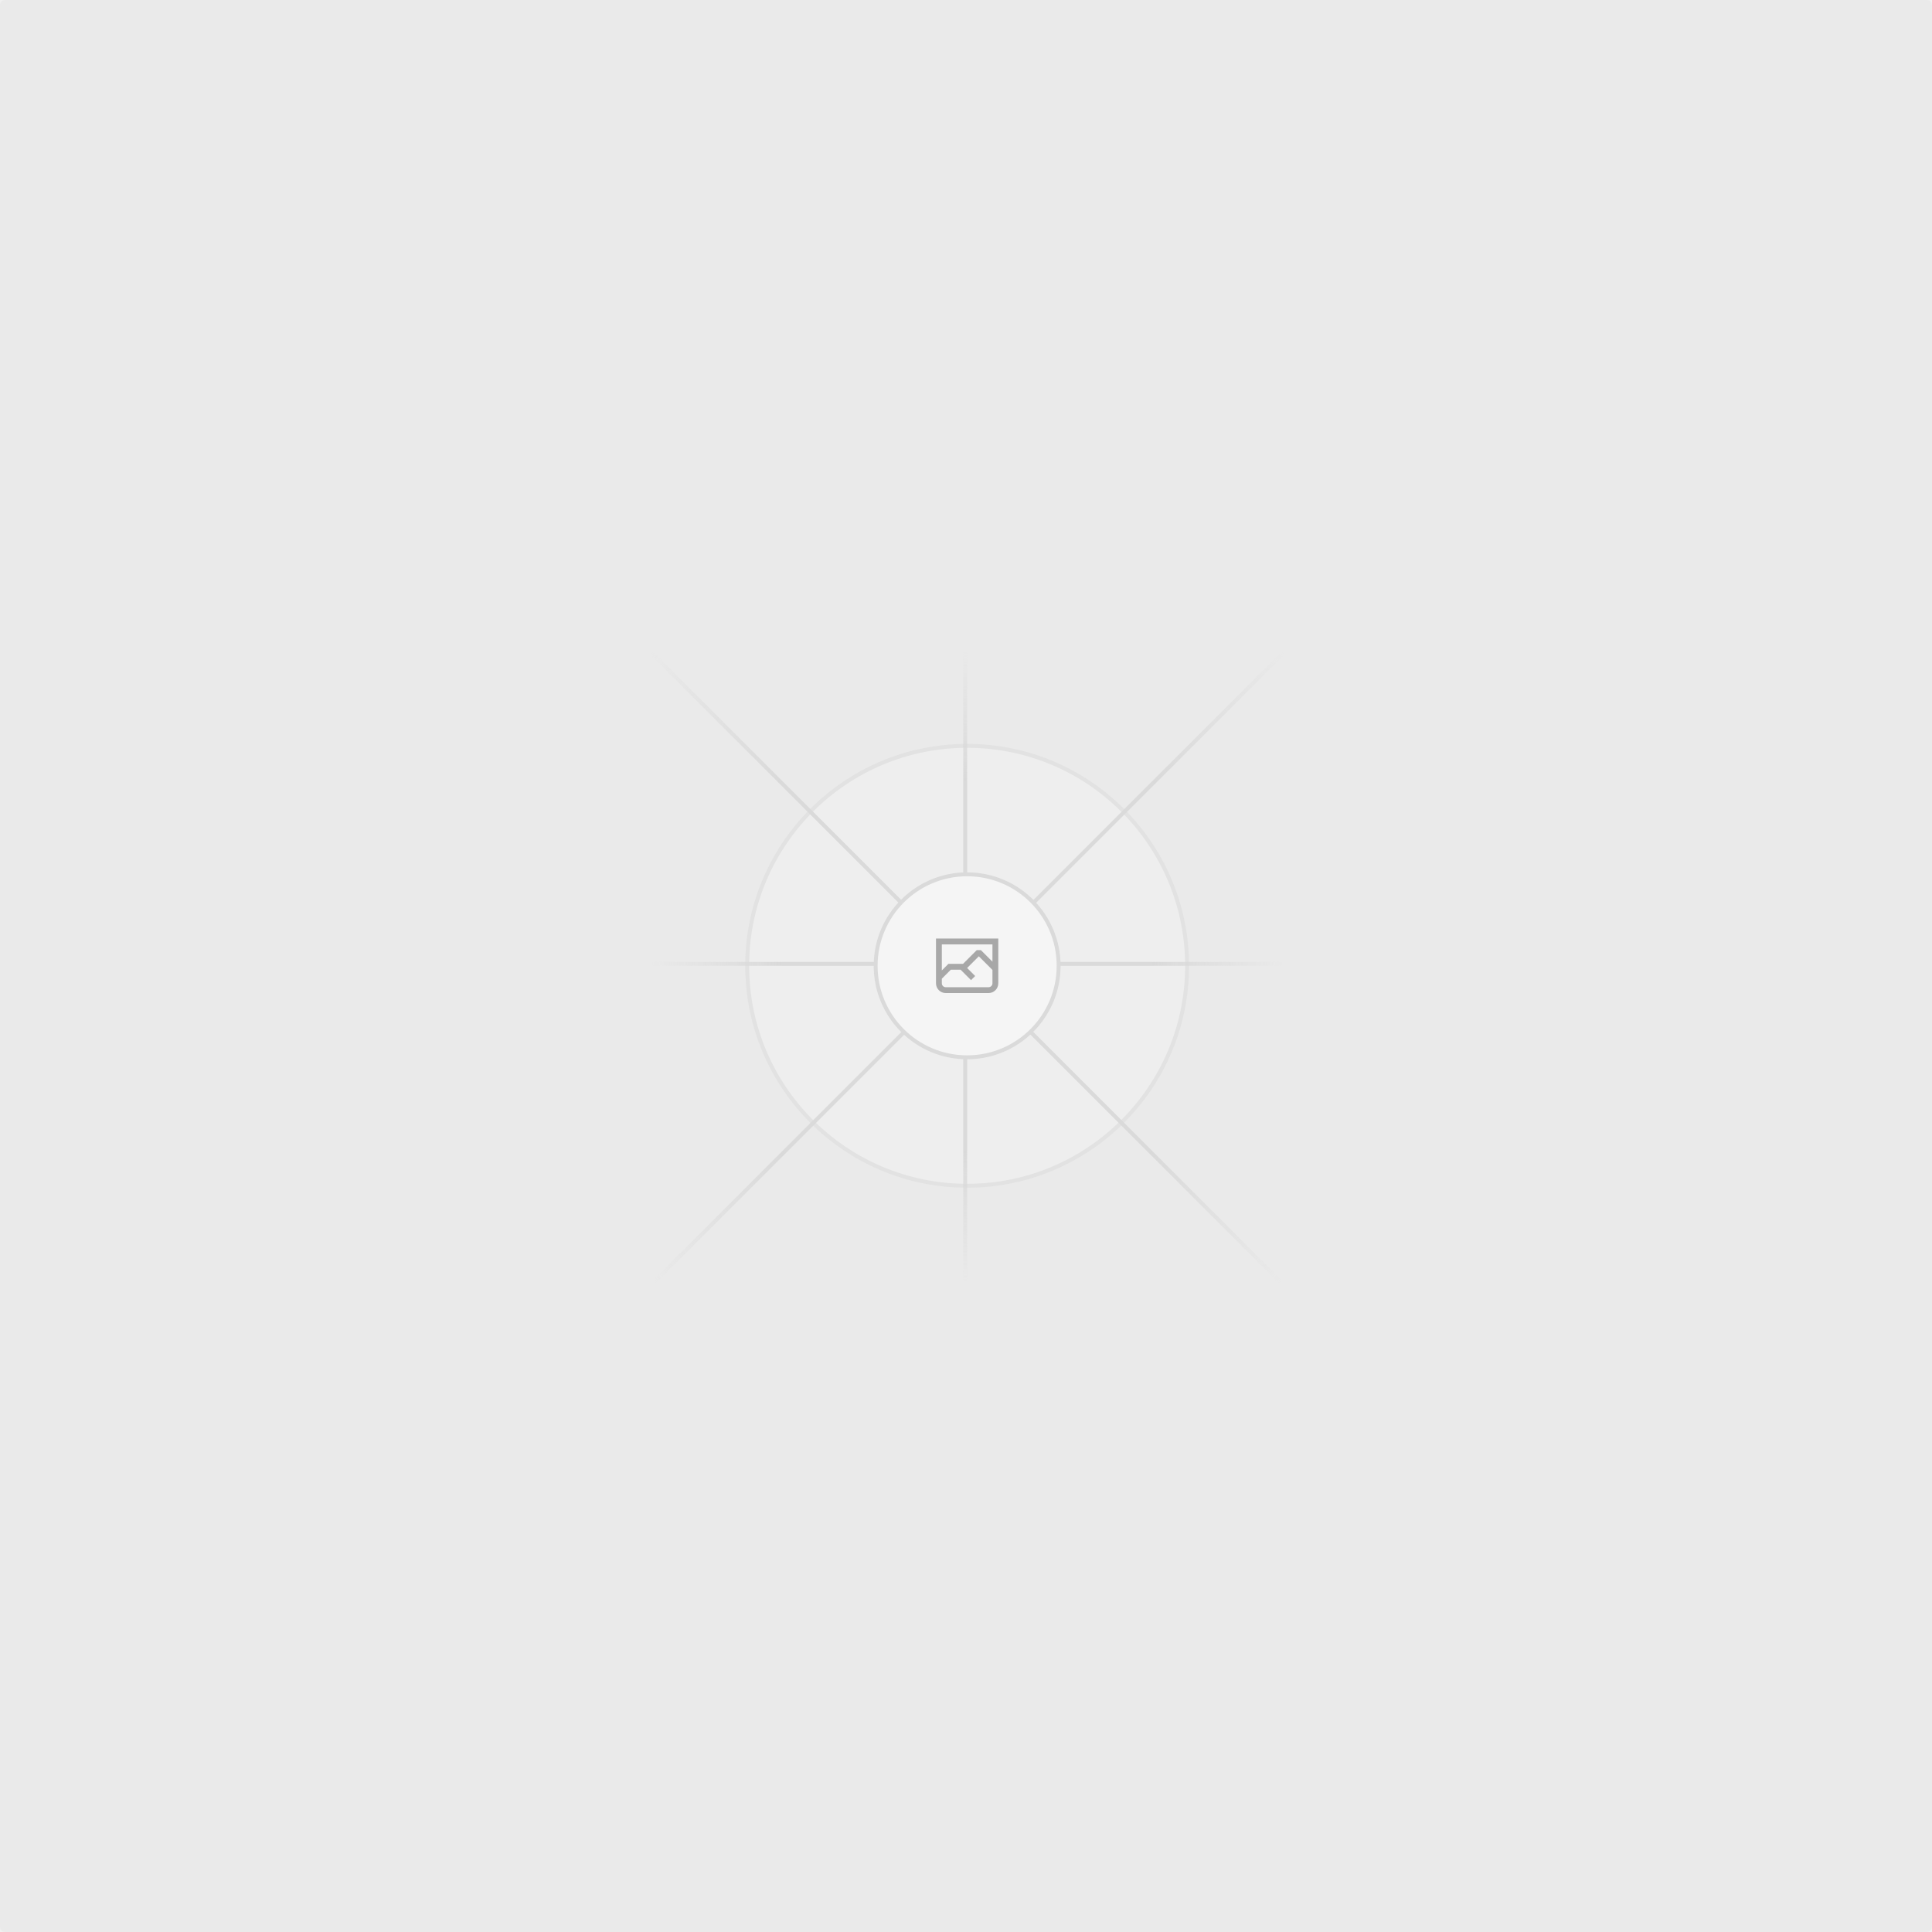
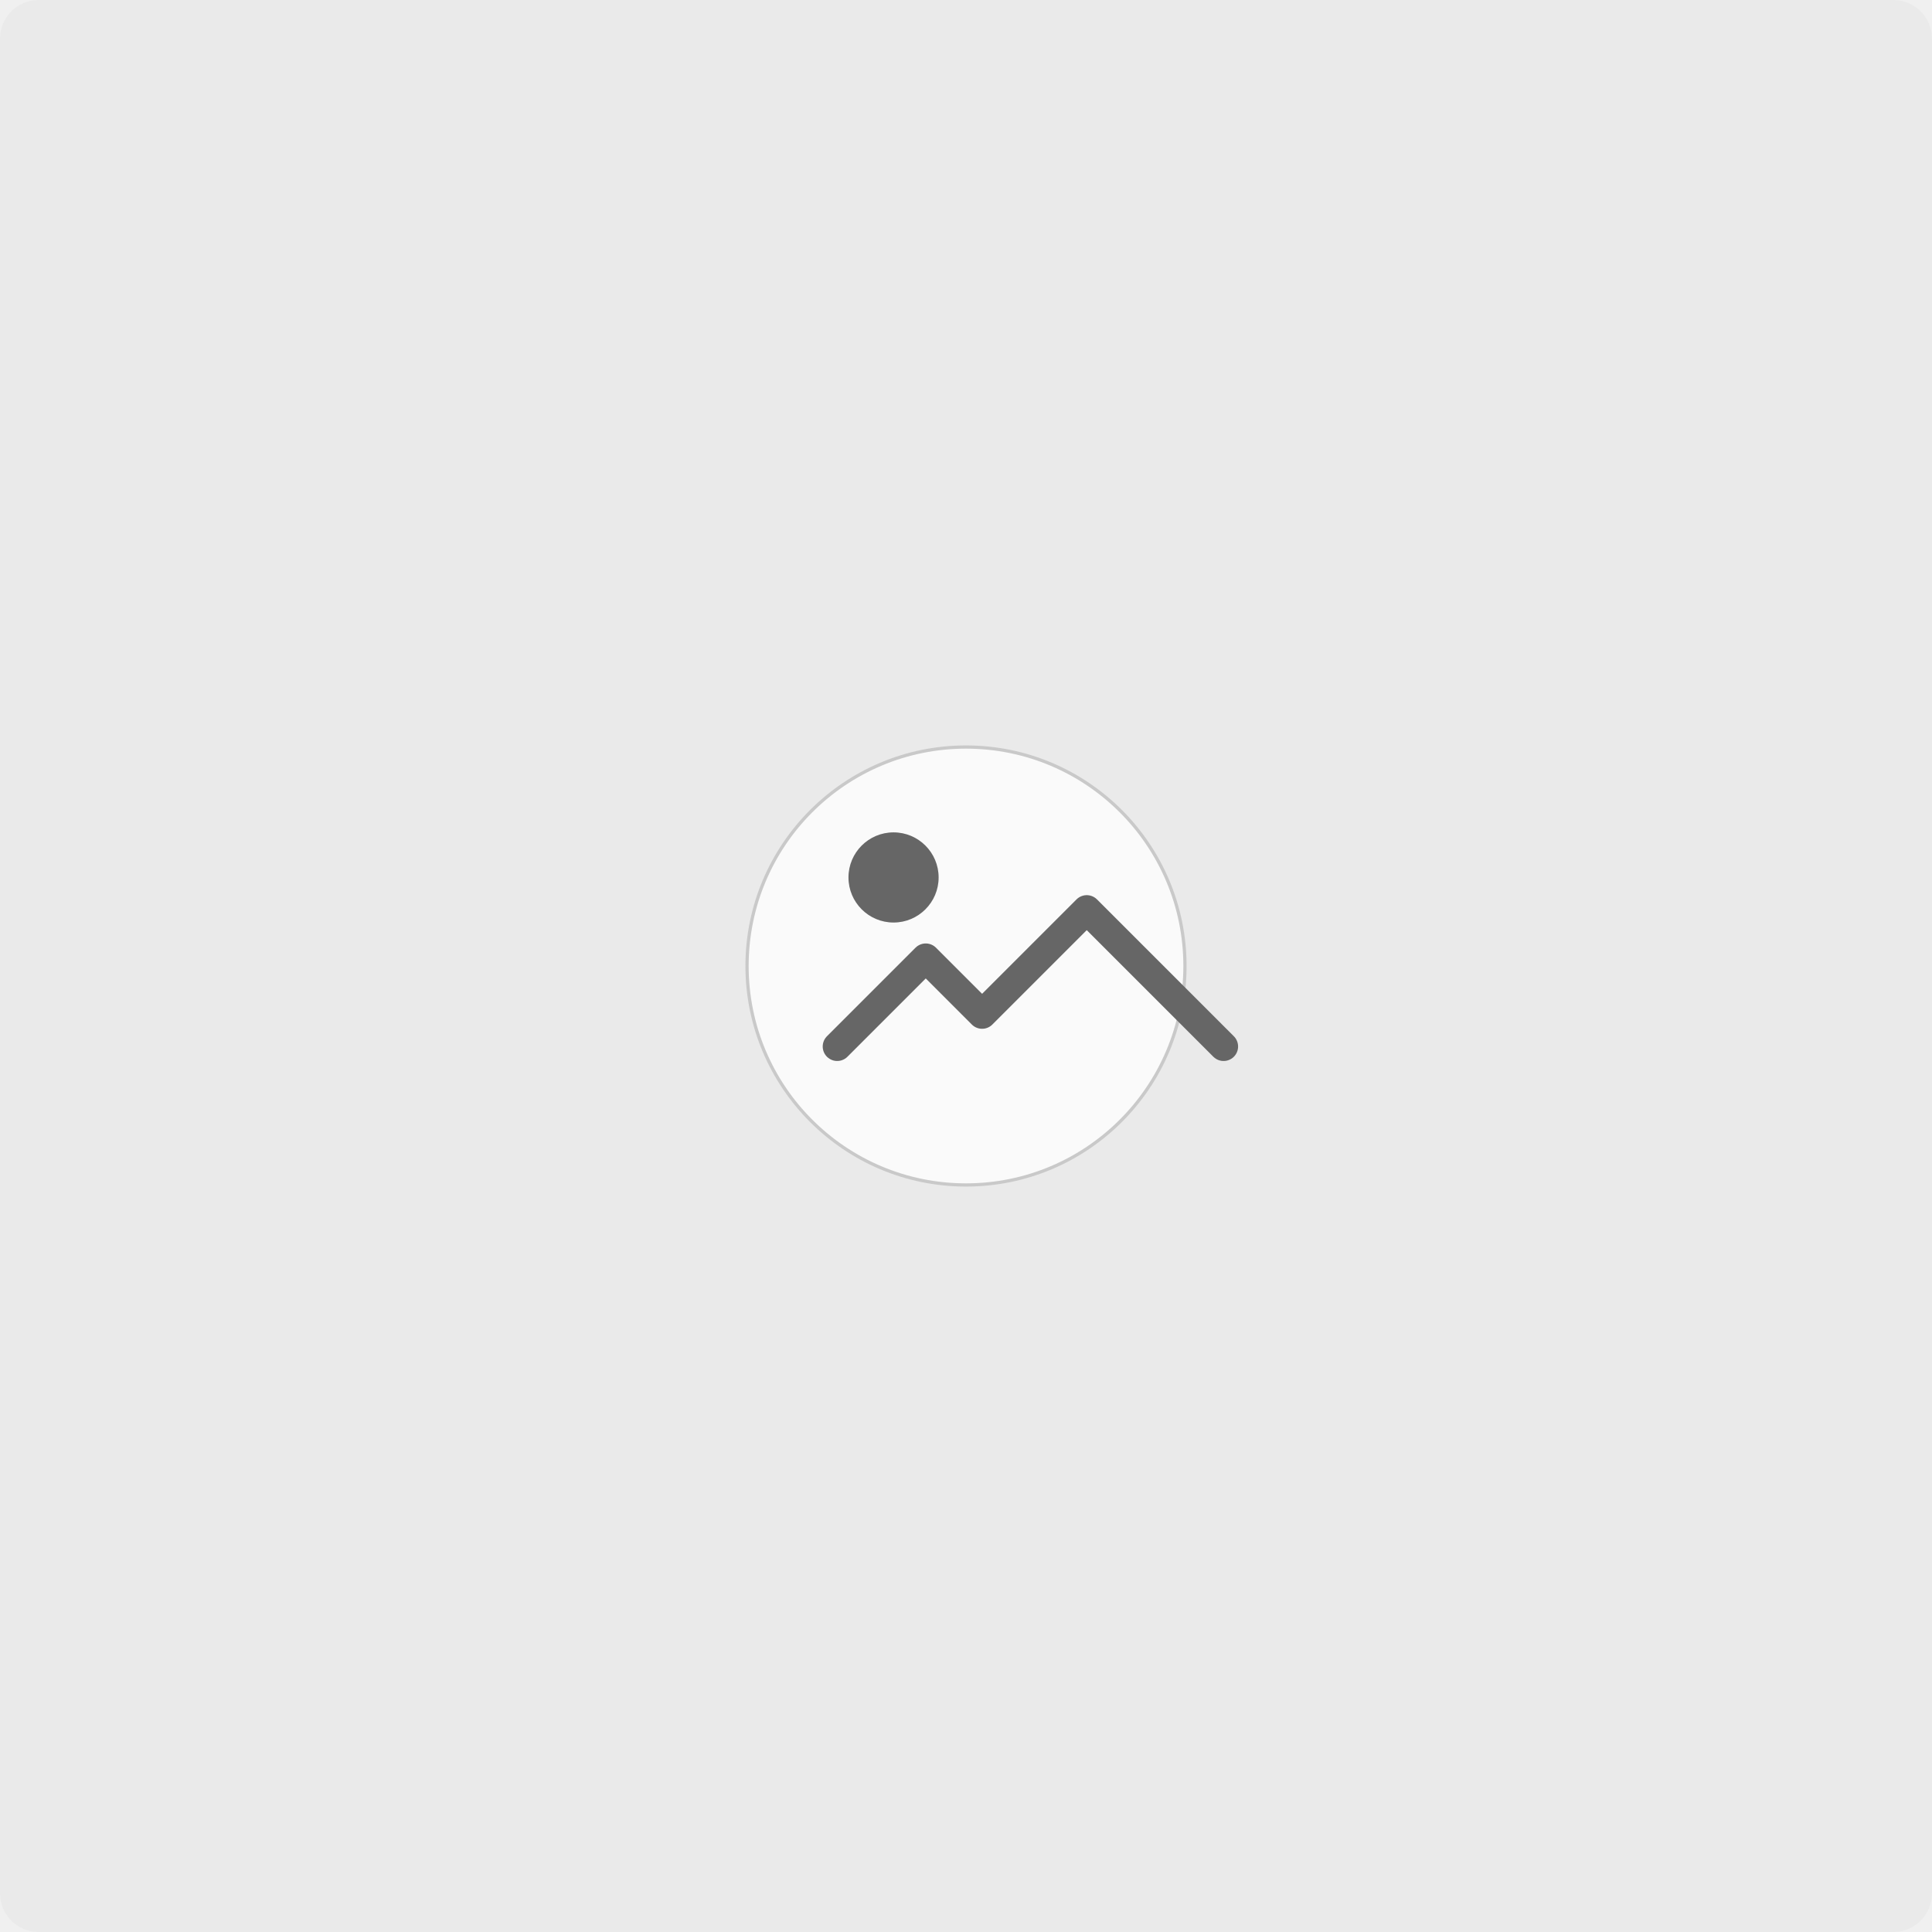
- <svg xmlns="http://www.w3.org/2000/svg" width="1200" height="1200" fill="none">
-   <rect width="1200" height="1200" fill="#EAEAEA" rx="3" />
-   <g opacity=".5">
-     <g opacity=".5">
-       <path fill="#FAFAFA" d="M600.709 736.5c-75.454 0-136.621-61.167-136.621-136.62 0-75.454 61.167-136.621 136.621-136.621 75.453 0 136.62 61.167 136.62 136.621 0 75.453-61.167 136.62-136.62 136.62Z" />
-       <path stroke="#C9C9C9" stroke-width="2.418" d="M600.709 736.5c-75.454 0-136.621-61.167-136.621-136.62 0-75.454 61.167-136.621 136.621-136.621 75.453 0 136.62 61.167 136.62 136.621 0 75.453-61.167 136.62-136.62 136.62Z" />
-     </g>
-     <path stroke="url(#a)" stroke-width="2.418" d="M0-1.209h553.581" transform="scale(1 -1) rotate(45 1163.11 91.165)" />
-     <path stroke="url(#b)" stroke-width="2.418" d="M404.846 598.671h391.726" />
-     <path stroke="url(#c)" stroke-width="2.418" d="M599.5 795.742V404.017" />
-     <path stroke="url(#d)" stroke-width="2.418" d="m795.717 796.597-391.441-391.44" />
-     <path fill="#fff" d="M600.709 656.704c-31.384 0-56.825-25.441-56.825-56.824 0-31.384 25.441-56.825 56.825-56.825 31.383 0 56.824 25.441 56.824 56.825 0 31.383-25.441 56.824-56.824 56.824Z" />
-     <g clip-path="url(#e)">
-       <path fill="#666" fill-rule="evenodd" d="M616.426 586.58h-31.434v16.176l3.553-3.554.531-.531h9.068l.074-.074 8.463-8.463h2.565l7.18 7.181V586.58Zm-15.715 14.654 3.698 3.699 1.283 1.282-2.565 2.565-1.282-1.283-5.2-5.199h-6.066l-5.514 5.514-.073.073v2.876a2.418 2.418 0 0 0 2.418 2.418h26.598a2.418 2.418 0 0 0 2.418-2.418v-8.317l-8.463-8.463-7.181 7.181-.071.072Zm-19.347 5.442v4.085a6.045 6.045 0 0 0 6.046 6.045h26.598a6.044 6.044 0 0 0 6.045-6.045v-7.108l1.356-1.355-1.282-1.283-.074-.073v-17.989h-38.689v23.43l-.146.146.146.147Z" clip-rule="evenodd" />
-     </g>
-     <path stroke="#C9C9C9" stroke-width="2.418" d="M600.709 656.704c-31.384 0-56.825-25.441-56.825-56.824 0-31.384 25.441-56.825 56.825-56.825 31.383 0 56.824 25.441 56.824 56.825 0 31.383-25.441 56.824-56.824 56.824Z" />
-   </g>
-   <defs>
-     <linearGradient id="a" x1="554.061" x2="-.48" y1=".083" y2=".087" gradientUnits="userSpaceOnUse">
-       <stop stop-color="#C9C9C9" stop-opacity="0" />
-       <stop offset=".208" stop-color="#C9C9C9" />
-       <stop offset=".792" stop-color="#C9C9C9" />
-       <stop offset="1" stop-color="#C9C9C9" stop-opacity="0" />
-     </linearGradient>
-     <linearGradient id="b" x1="796.912" x2="404.507" y1="599.963" y2="599.965" gradientUnits="userSpaceOnUse">
-       <stop stop-color="#C9C9C9" stop-opacity="0" />
-       <stop offset=".208" stop-color="#C9C9C9" />
-       <stop offset=".792" stop-color="#C9C9C9" />
-       <stop offset="1" stop-color="#C9C9C9" stop-opacity="0" />
-     </linearGradient>
-     <linearGradient id="c" x1="600.792" x2="600.794" y1="403.677" y2="796.082" gradientUnits="userSpaceOnUse">
-       <stop stop-color="#C9C9C9" stop-opacity="0" />
-       <stop offset=".208" stop-color="#C9C9C9" />
-       <stop offset=".792" stop-color="#C9C9C9" />
-       <stop offset="1" stop-color="#C9C9C9" stop-opacity="0" />
-     </linearGradient>
-     <linearGradient id="d" x1="404.85" x2="796.972" y1="403.903" y2="796.02" gradientUnits="userSpaceOnUse">
-       <stop stop-color="#C9C9C9" stop-opacity="0" />
-       <stop offset=".208" stop-color="#C9C9C9" />
-       <stop offset=".792" stop-color="#C9C9C9" />
-       <stop offset="1" stop-color="#C9C9C9" stop-opacity="0" />
-     </linearGradient>
-     <clipPath id="e">
-       <path fill="#fff" d="M581.364 580.535h38.689v38.689h-38.689z" />
-     </clipPath>
-   </defs>
+ <svg xmlns="http://www.w3.org/2000/svg" width="1200" height="1200" fill="none" role="img" aria-label="Placeholder image">
+   <rect width="1200" height="1200" rx="24" fill="#eaeaea" />
+   <circle cx="600" cy="600" r="136" fill="#fafafa" stroke="#c9c9c9" stroke-width="2" />
+   <path d="M520 650 575 595l35 35 65-65 85 85" stroke="#666" stroke-width="18" stroke-linecap="round" stroke-linejoin="round" />
+   <circle cx="555" cy="545" r="28" fill="#666" />
</svg>
